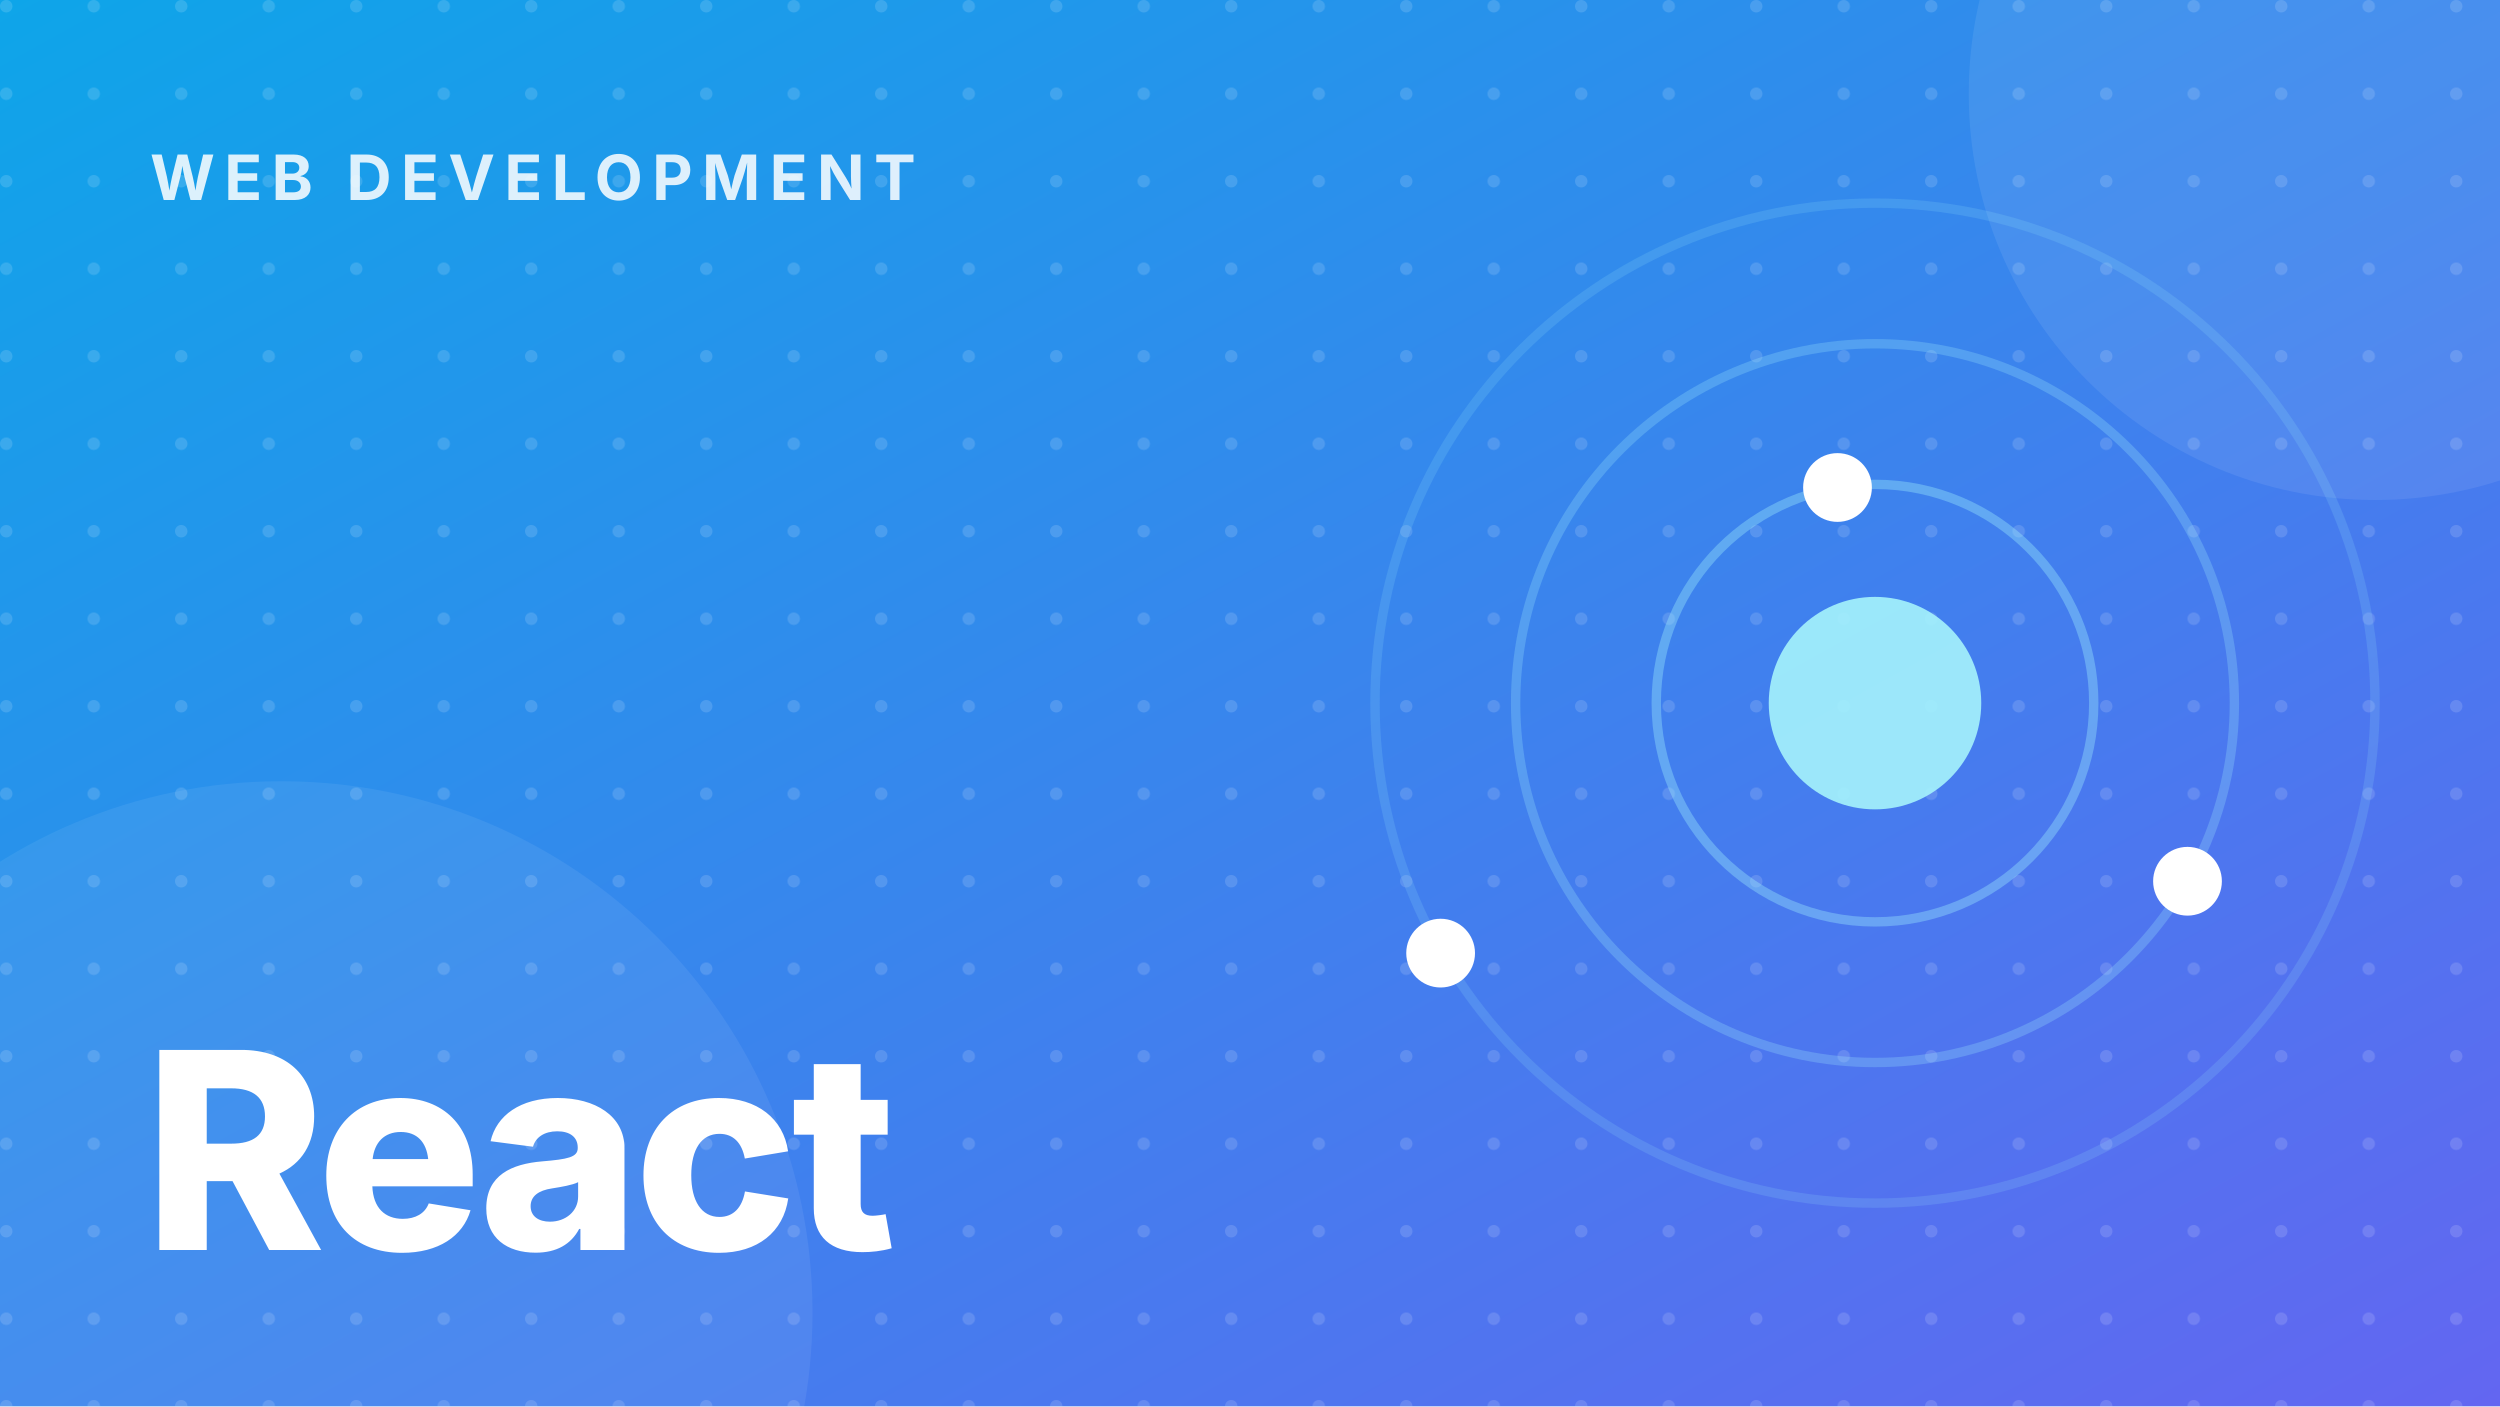
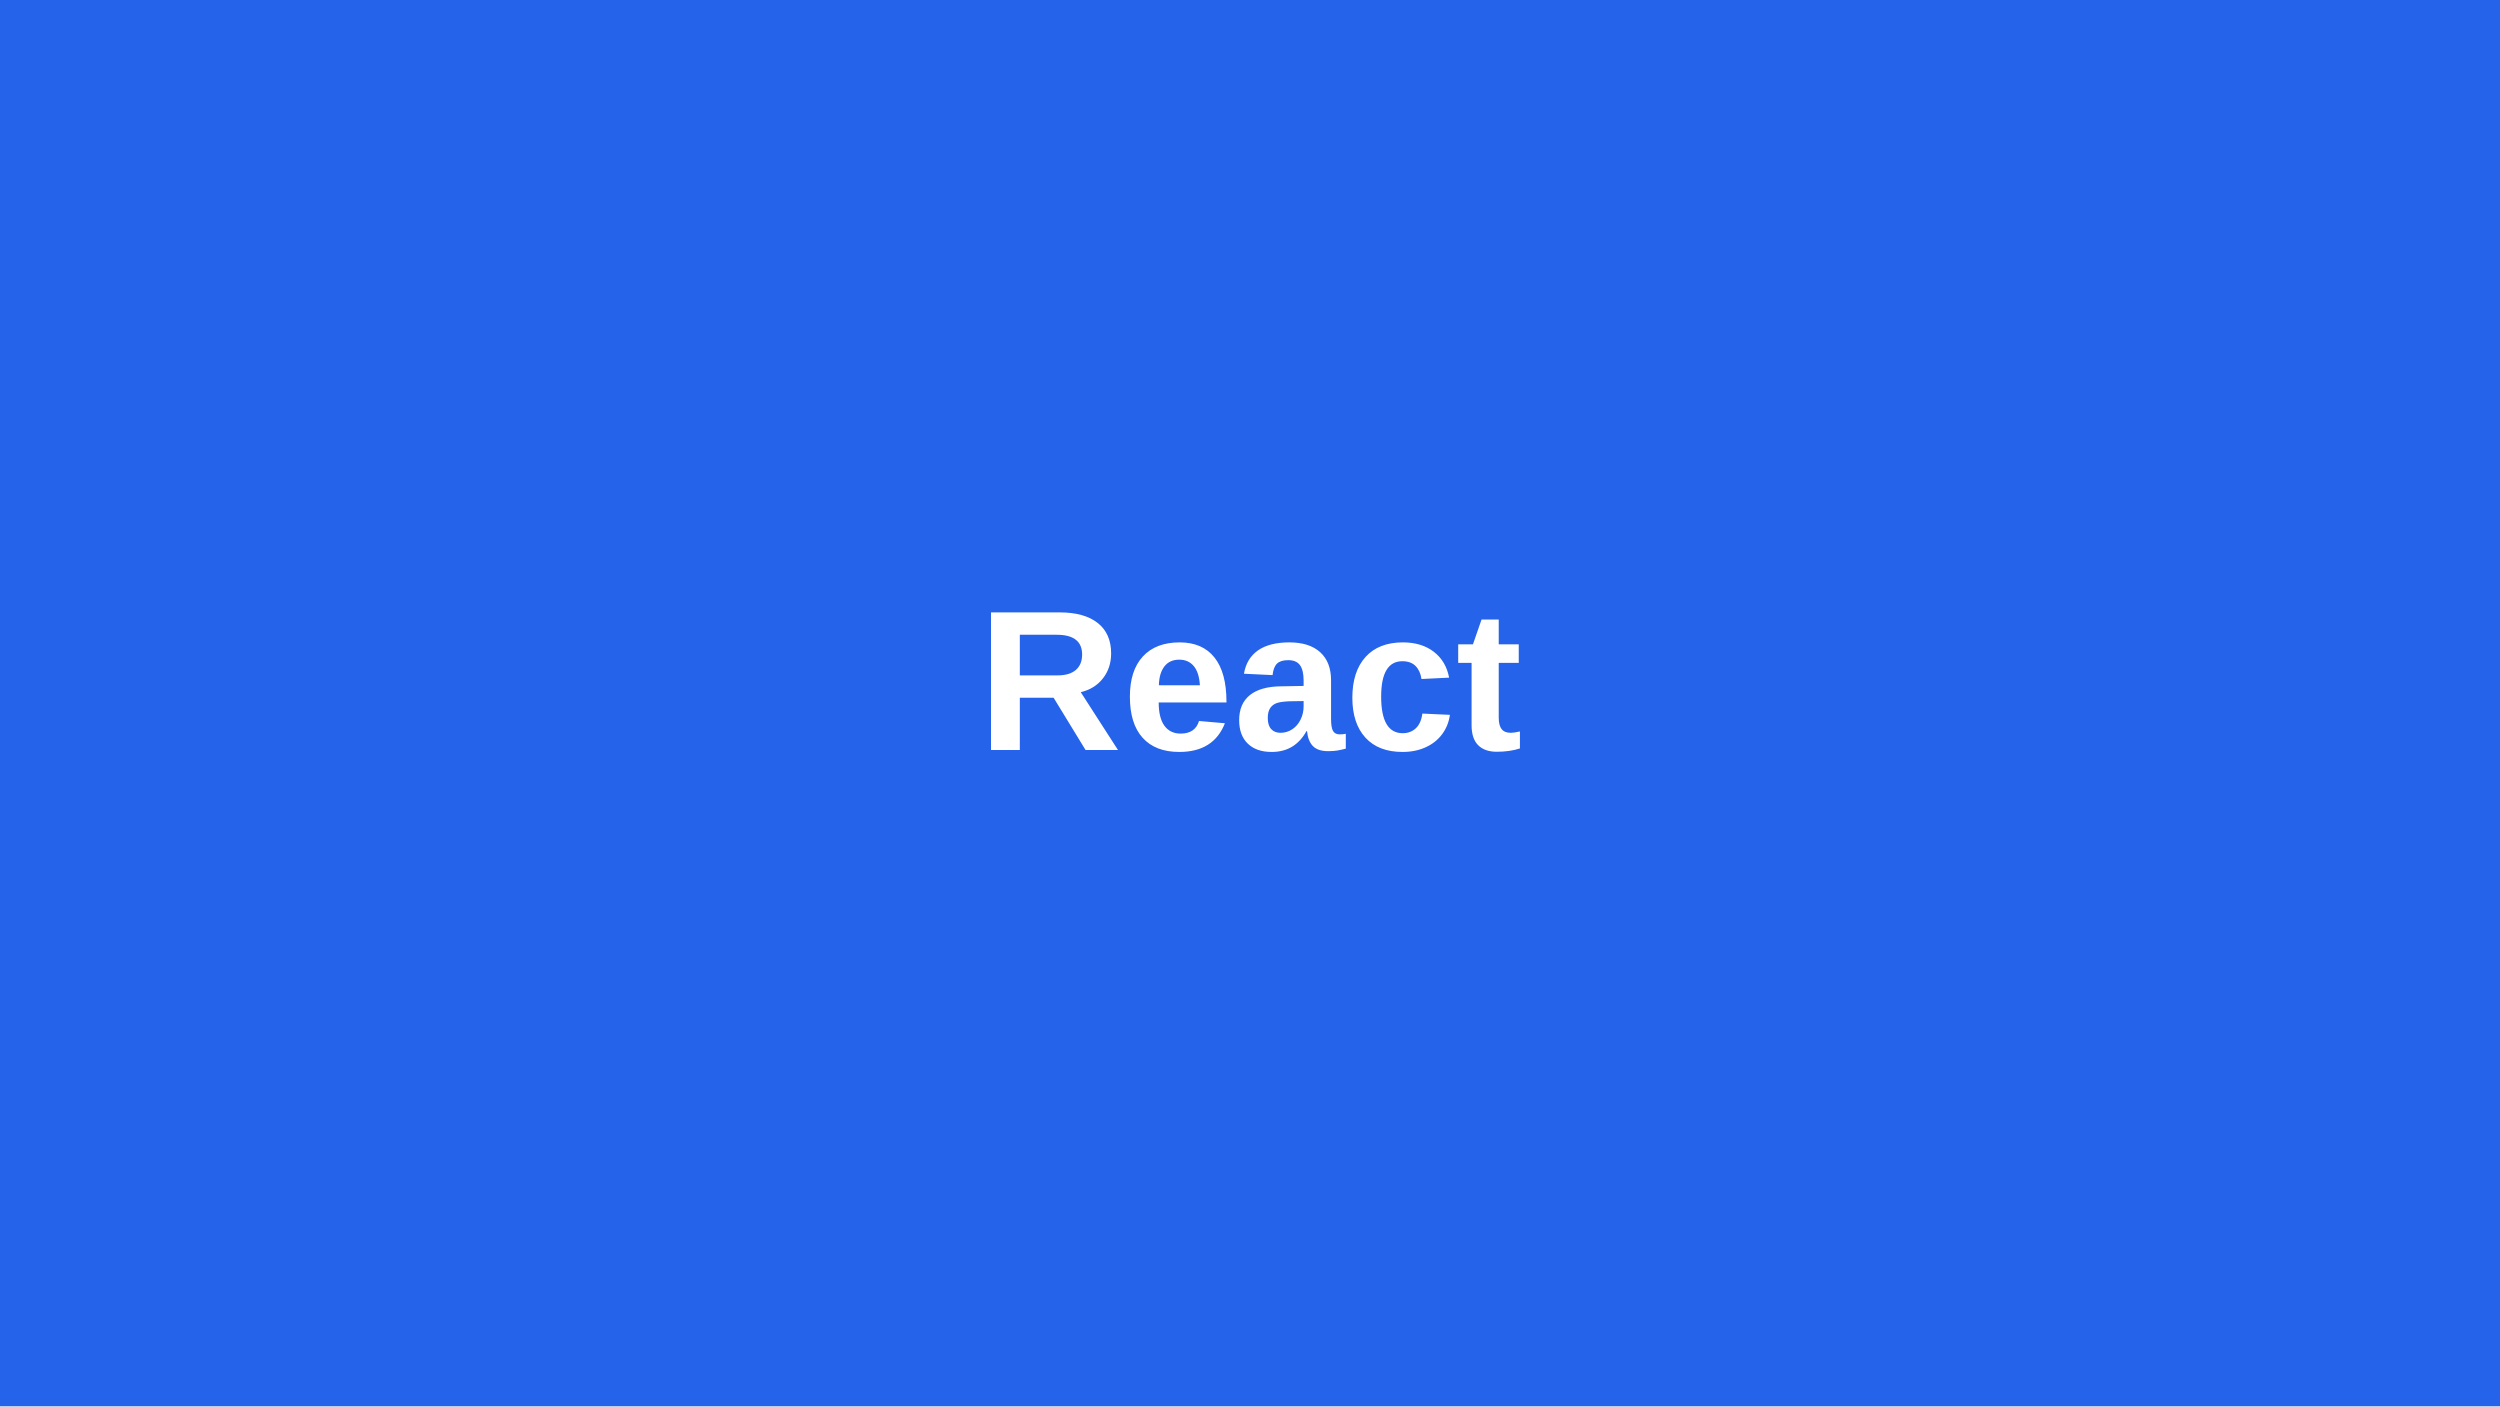
- <svg xmlns="http://www.w3.org/2000/svg" viewBox="0 0 800 450" role="img" aria-label="React course cover">
-   <defs>
-     <linearGradient id="bg" x1="0" y1="0" x2="1" y2="1">
-       <stop offset="0" stop-color="#0ea5e9" />
-       <stop offset="1" stop-color="#6366f1" />
-     </linearGradient>
-     <pattern id="dots" width="28" height="28" patternUnits="userSpaceOnUse">
-       <circle cx="2" cy="2" r="2" fill="#fff" fill-opacity=".14" />
-     </pattern>
-   </defs>
-   <rect width="800" height="450" fill="url(#bg)" />
-   <rect width="800" height="450" fill="url(#dots)" />
-   <circle cx="90" cy="420" r="170" fill="#fff" fill-opacity=".07" />
-   <circle cx="760" cy="30" r="130" fill="#fff" fill-opacity=".08" />
-   <circle cx="600" cy="225" r="70" fill="none" stroke="#a5f3fc" stroke-opacity="0.35" stroke-width="3" />
-   <circle cx="600" cy="225" r="115" fill="none" stroke="#a5f3fc" stroke-opacity="0.25" stroke-width="3" />
-   <circle cx="600" cy="225" r="160" fill="none" stroke="#a5f3fc" stroke-opacity="0.15" stroke-width="3" />
-   <circle cx="600" cy="225" r="34" fill="#a5f3fc" fill-opacity=".9" />
-   <circle cx="700" cy="282" r="11" fill="#fff" />
-   <circle cx="461" cy="305" r="11" fill="#fff" />
-   <circle cx="588" cy="156" r="11" fill="#fff" />
-   <text x="48" y="64" font-family="Inter, 'Segoe UI', Arial, sans-serif" font-size="20" font-weight="700" letter-spacing="3" fill="#fff" fill-opacity=".85">WEB DEVELOPMENT</text>
-   <text x="46" y="400" font-family="Inter, 'Segoe UI', Arial, sans-serif" font-size="88" font-weight="800" letter-spacing="-2" fill="#fff">React</text>
+ <svg xmlns="http://www.w3.org/2000/svg" viewBox="0 0 800 450" role="img" aria-label="React">
+   <rect width="800" height="450" fill="#2563eb" />
+   <text x="400" y="240" text-anchor="middle" font-family="Arial, Helvetica, sans-serif" font-size="64" font-weight="bold" fill="#fff">React</text>
</svg>
